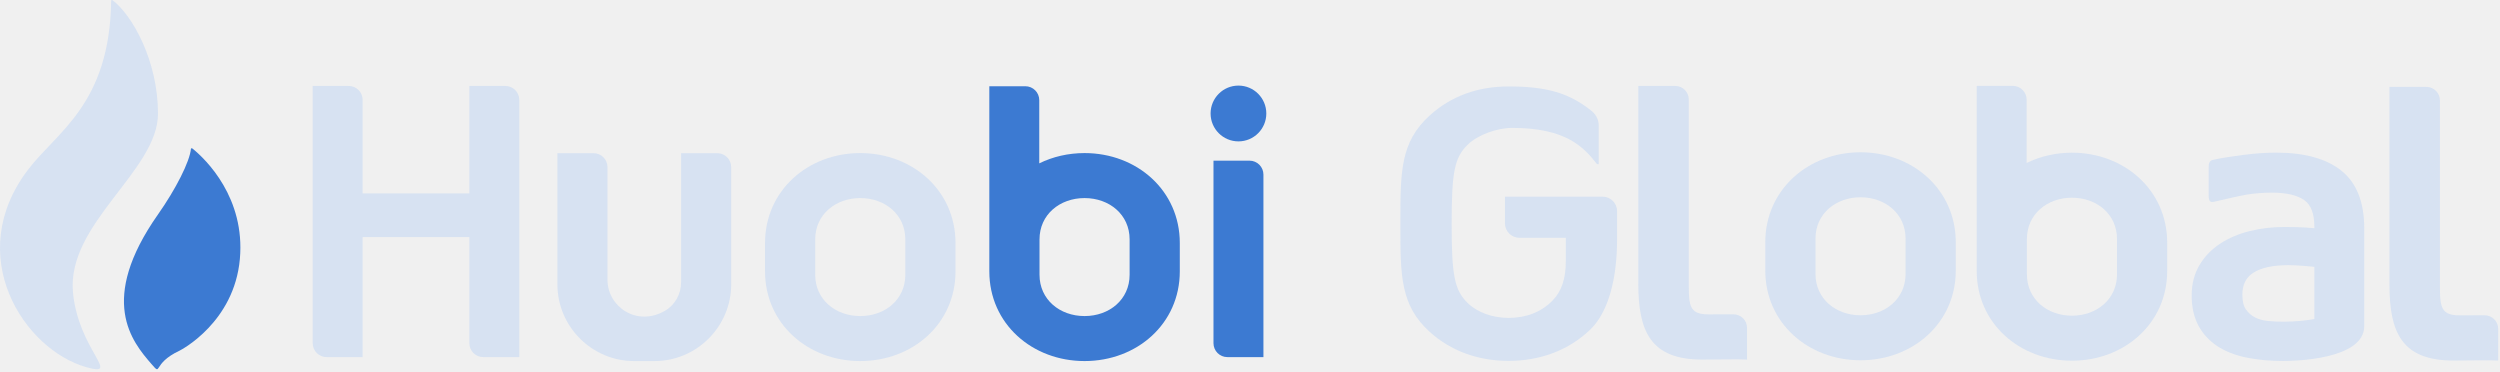
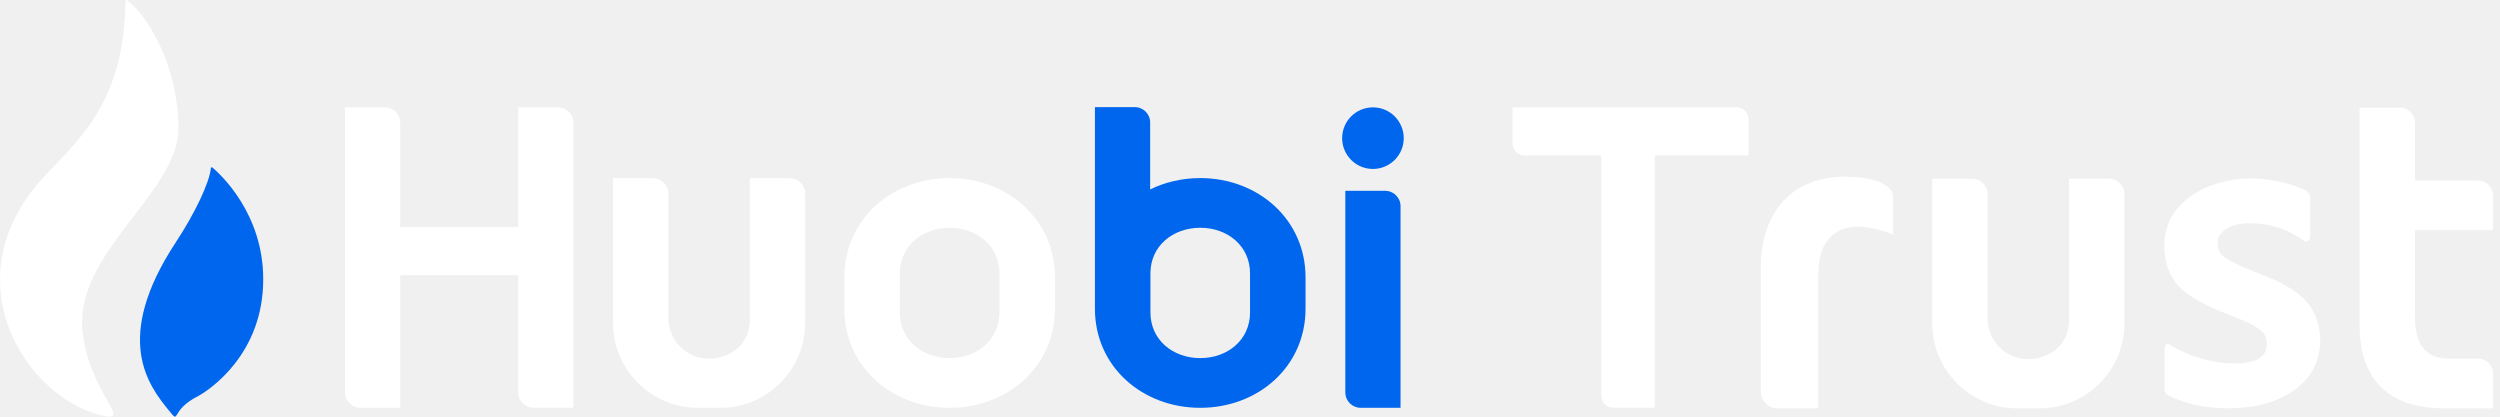
- <svg xmlns="http://www.w3.org/2000/svg" width="148px" height="22px" viewBox="0 0 148 22" version="1.1">
-   <g id="Page-1" stroke="none" stroke-width="1" fill="none" fill-rule="evenodd">
-     <g id="火币API" transform="translate(-25, -19)" fill-rule="nonzero">
-       <g id="分组-16">
-         <g id="Group-54-Copy-2" transform="translate(25, 19)">
-           <path d="M73.316,8.37 C74.228,8.37 74.966,7.63 74.966,6.719 C74.966,5.807 74.228,5.067 73.316,5.067 C72.405,5.067 71.667,5.807 71.667,6.719 C71.667,7.63 72.405,8.37 73.316,8.37" id="Fill-1" fill="#3C7AD2" />
-           <path d="M9.353,6.728 C9.353,3.589 7.825,0.89 6.663,0.011 C6.659,0.008 6.574,-0.039 6.581,0.086 C6.582,0.088 6.58,0.089 6.58,0.09 C6.483,6.15 3.39,7.793 1.69,10.005 C-2.234,15.111 1.415,20.709 5.132,21.743 C7.211,22.322 4.651,20.719 4.322,17.333 C3.923,13.24 9.353,10.116 9.353,6.728" id="Fill-3" fill="#D7E2F2" />
-           <path d="M11.391,8.791 C11.366,8.774 11.33,8.763 11.305,8.802 C11.237,9.565 10.406,11.197 9.353,12.695 C5.781,17.777 7.816,20.227 8.961,21.543 C9.625,22.307 8.961,21.543 10.622,20.763 C10.752,20.701 13.863,19.065 14.2,15.337 C14.526,11.727 12.214,9.452 11.391,8.791" id="Fill-5" fill="#3C7AD2" />
-           <path d="M27.786,5.089 L27.786,11.45 L21.468,11.45 L21.468,5.913 C21.468,5.458 21.099,5.089 20.644,5.089 L18.512,5.089 L18.512,20.317 C18.512,20.772 18.881,21.141 19.336,21.141 L21.468,21.141 L21.468,14.036 L27.786,14.036 L27.786,20.317 C27.786,20.772 28.155,21.141 28.61,21.141 L30.742,21.141 L30.742,5.913 C30.742,5.458 30.373,5.089 29.918,5.089 L27.786,5.089 Z" id="Fill-7" fill="#D7E2F2" />
-           <path d="M40.323,9.069 L40.323,16.699 C40.323,17.393 39.969,18.05 39.369,18.397 C37.695,19.365 35.963,18.156 35.963,16.561 L35.963,9.894 C35.963,9.438 35.594,9.069 35.139,9.069 L32.998,9.069 L32.998,16.833 C32.998,19.331 35.04,21.375 37.536,21.375 L38.75,21.375 C41.245,21.375 43.287,19.331 43.287,16.833 L43.287,9.894 C43.287,9.438 42.919,9.069 42.463,9.069 L40.323,9.069 Z" id="Fill-9" fill="#D7E2F2" />
-           <path d="M72.662,21.141 L74.795,21.141 L74.795,10.336 C74.795,9.88 74.426,9.511 73.971,9.511 L71.838,9.511 L71.838,20.317 C71.838,20.772 72.207,21.141 72.662,21.141" id="Fill-11" fill="#3C7AD2" />
-           <path d="M53.595,16.266 C53.595,17.734 52.395,18.711 50.928,18.711 C49.461,18.711 48.261,17.734 48.261,16.266 L48.261,14.171 C48.261,12.703 49.461,11.726 50.928,11.726 C52.395,11.726 53.595,12.703 53.595,14.171 L53.595,16.266 Z M50.928,9.062 C47.827,9.062 45.29,11.282 45.29,14.386 L45.29,16.064 C45.29,19.168 47.827,21.375 50.928,21.375 C54.029,21.375 56.566,19.168 56.566,16.064 L56.566,14.386 C56.566,11.282 54.029,9.062 50.928,9.062 Z" id="Fill-13" fill="#D7E2F2" />
-           <path d="M66.873,16.266 C66.873,17.734 65.673,18.711 64.206,18.711 C62.739,18.711 61.539,17.734 61.539,16.266 L61.539,14.171 C61.539,12.703 62.739,11.726 64.206,11.726 C65.673,11.726 66.873,12.703 66.873,14.171 L66.873,16.266 Z M64.206,9.062 L64.206,9.062 C63.237,9.062 62.323,9.278 61.524,9.671 L61.524,5.929 C61.524,5.474 61.155,5.105 60.7,5.105 L58.568,5.105 L58.568,16.064 C58.568,19.168 61.105,21.375 64.206,21.375 L64.206,21.375 C67.307,21.375 69.844,19.168 69.844,16.064 L69.844,14.386 C69.844,11.282 67.307,9.062 64.206,9.062 Z" id="Fill-15" fill="#3C7AD2" />
-           <path d="M125.327,16.244 C125.327,17.712 124.127,18.689 122.66,18.689 C121.194,18.689 119.993,17.712 119.993,16.244 L119.993,14.149 C119.993,12.681 121.194,11.704 122.66,11.704 C124.127,11.704 125.327,12.681 125.327,14.149 L125.327,16.244 Z M122.66,9.039 L122.66,9.039 C121.691,9.039 120.777,9.256 119.978,9.649 L119.978,5.907 C119.978,5.452 119.61,5.082 119.154,5.082 L117.022,5.082 L117.022,16.042 C117.022,19.146 119.559,21.353 122.66,21.353 L122.66,21.353 C125.761,21.353 128.298,19.146 128.298,16.042 L128.298,14.363 C128.298,11.26 125.761,9.039 122.66,9.039 Z" id="Fill-17" fill="#D7E2F2" />
-           <path d="M94.874,11.642 L89.093,11.642 L89.093,13.219 C89.093,13.692 89.477,14.077 89.951,14.077 L92.696,14.077 L92.696,15.47 C92.696,16.499 92.44,17.258 91.91,17.792 C91.259,18.465 90.358,18.82 89.305,18.82 C88.357,18.82 87.453,18.492 86.89,17.941 C86.107,17.173 85.938,16.338 85.938,13.241 C85.938,10.161 86.107,9.331 86.89,8.563 C87.468,7.999 88.595,7.572 89.529,7.572 C92.689,7.572 93.75,8.694 94.542,9.716 C94.554,9.715 94.645,9.716 94.645,9.716 L94.645,7.431 C94.645,7.093 94.484,6.777 94.221,6.566 C92.897,5.506 91.577,5.118 89.305,5.118 C87.47,5.118 85.901,5.695 84.641,6.834 C82.903,8.405 82.903,10.178 82.903,13.116 L82.903,13.366 C82.903,16.304 82.903,18.077 84.641,19.649 C85.883,20.771 87.496,21.364 89.305,21.364 C91.205,21.364 92.878,20.724 94.142,19.513 L94.143,19.513 C95.271,18.428 95.731,16.352 95.731,14.192 L95.731,12.5 C95.731,12.026 95.347,11.642 94.874,11.642" id="Fill-19" fill="#D7E2F2" />
-           <path d="M103.425,21.288 L103.425,19.41 C103.425,18.966 103.066,18.606 102.622,18.608 C102.172,18.609 101.609,18.611 101.132,18.611 C99.919,18.611 99.976,18.003 99.976,16.429 L99.976,9.006 L99.976,5.889 C99.976,5.446 99.617,5.087 99.174,5.087 L96.987,5.087 L96.987,16.789 C96.987,19.623 97.717,21.288 100.773,21.288 C101.954,21.288 102.811,21.254 103.425,21.288 C103.425,21.288 103.425,21.288 103.425,21.288" id="Fill-23" fill="#D7E2F2" />
-           <path d="M147.893,21.344 L147.893,19.467 C147.893,19.023 147.534,18.663 147.09,18.664 C146.641,18.666 146.077,18.668 145.601,18.668 C144.387,18.668 144.444,18.06 144.444,16.486 L144.444,9.063 L144.444,5.946 C144.444,5.503 144.085,5.143 143.642,5.143 L141.455,5.143 L141.455,16.846 C141.455,19.68 142.185,21.344 145.241,21.344 C146.422,21.344 147.279,21.311 147.893,21.344 C147.893,21.344 147.893,21.344 147.893,21.344" id="Fill-28" fill="#D7E2F2" />
-           <path d="M112.81,16.219 C112.81,17.687 111.61,18.664 110.143,18.664 C108.677,18.664 107.477,17.687 107.477,16.219 L107.477,14.124 C107.477,12.656 108.677,11.679 110.143,11.679 C111.61,11.679 112.81,12.656 112.81,14.124 L112.81,16.219 Z M110.143,9.015 L110.143,9.015 C107.042,9.015 104.505,11.235 104.505,14.339 L104.505,16.017 C104.505,19.121 107.042,21.328 110.143,21.328 L110.143,21.328 C113.244,21.328 115.781,19.121 115.781,16.017 L115.781,14.339 C115.781,11.235 113.244,9.015 110.143,9.015 Z" id="Fill-30" fill="#D7E2F2" />
-           <path d="M137.01,15.796 L137.01,18.885 C136.78,18.93 136.525,18.966 136.249,18.991 C135.573,19.055 134.966,19.067 134.262,19.002 C133.987,18.977 133.733,18.907 133.506,18.795 C133.288,18.686 133.109,18.531 132.96,18.321 C132.819,18.122 132.748,17.828 132.748,17.447 C132.748,16.854 132.959,16.43 133.394,16.149 C133.856,15.849 134.558,15.697 135.478,15.697 C135.726,15.697 136.028,15.712 136.386,15.74 C136.62,15.759 136.828,15.777 137.01,15.796 M138.609,10.103 C137.723,9.395 136.428,9.036 134.759,9.036 C134.138,9.036 133.486,9.081 132.82,9.17 C132.286,9.241 131.529,9.343 131.005,9.464 C130.792,9.513 130.753,9.68 130.753,9.881 L130.753,11.478 C130.753,11.763 130.756,12.022 131.057,11.948 C131.619,11.811 132.709,11.569 133.005,11.521 C133.473,11.444 133.982,11.405 134.519,11.405 C135.355,11.405 135.992,11.555 136.414,11.849 C136.809,12.126 137.01,12.654 137.01,13.418 L137.01,13.51 C136.862,13.496 136.698,13.483 136.52,13.471 C136.186,13.449 135.759,13.437 135.238,13.437 C134.527,13.437 133.838,13.518 133.191,13.677 C132.534,13.839 131.944,14.09 131.436,14.422 C130.919,14.761 130.504,15.191 130.204,15.702 C129.9,16.216 129.747,16.818 129.747,17.491 C129.747,18.174 129.878,18.769 130.138,19.259 C130.399,19.753 130.775,20.165 131.254,20.483 C131.726,20.796 132.305,21.026 132.975,21.165 C133.626,21.301 134.363,21.37 135.166,21.37 C135.751,21.37 139.963,21.31 139.963,19.304 L139.963,13.505 C139.963,11.966 139.507,10.821 138.609,10.103" id="Fill-32" fill="#D7E2F2" />
-         </g>
-       </g>
-     </g>
-   </g>
+ <svg xmlns="http://www.w3.org/2000/svg" width="144" height="24" viewBox="0 0 144 24" fill="none">
+   <path d="M29.849 6.184V13.074H23.053V7.07C23.053 6.58 22.657 6.184 22.167 6.184H19.873V22.603C19.873 23.093 20.27 23.489 20.759 23.489H23.053V15.852H29.849V22.601C29.849 23.091 30.245 23.487 30.735 23.487H33.029V7.07C33.029 6.58 32.633 6.184 32.143 6.184H29.849V6.184Z" fill="white" />
+   <path d="M43.188 10.265V18.464C43.188 19.209 42.807 19.915 42.162 20.289C40.361 21.329 38.498 20.03 38.498 18.317V11.151C38.498 10.661 38.101 10.265 37.612 10.265H35.31V18.608C35.31 21.293 37.507 23.49 40.191 23.49H41.496C44.181 23.49 46.378 21.293 46.378 18.608V11.151C46.378 10.661 45.981 10.265 45.492 10.265H43.188Z" fill="white" />
+   <path d="M78.377 23.49H80.671V11.877C80.671 11.388 80.275 10.991 79.785 10.991H77.491V22.604C77.491 23.093 77.888 23.49 78.377 23.49Z" fill="#0066ED" />
+   <path d="M79.081 9.732C80.061 9.732 80.855 8.938 80.855 7.958C80.855 6.978 80.061 6.184 79.081 6.184C78.101 6.184 77.307 6.978 77.307 7.958C77.307 8.938 78.101 9.732 79.081 9.732Z" fill="#0066ED" />
+   <path d="M54.699 10.257C51.363 10.257 48.634 12.642 48.634 15.978V17.783C48.634 21.119 51.363 23.49 54.699 23.49C58.035 23.49 60.764 21.119 60.764 17.783V15.978C60.764 12.642 58.035 10.257 54.699 10.257ZM57.568 17.999C57.568 19.577 56.277 20.627 54.699 20.627C53.121 20.627 51.83 19.577 51.83 17.999V15.748C51.83 14.169 53.121 13.12 54.699 13.12C56.277 13.12 57.568 14.169 57.568 15.748V17.999Z" fill="white" />
+   <path d="M69.134 10.257C68.092 10.257 67.109 10.489 66.249 10.912V7.056C66.249 6.566 65.852 6.17 65.363 6.17H63.068V17.782C63.068 21.119 65.797 23.49 69.134 23.49C72.47 23.49 75.199 21.119 75.199 17.782V15.978C75.199 12.642 72.47 10.257 69.134 10.257ZM72.002 17.999C72.002 19.577 70.712 20.627 69.134 20.627C67.556 20.627 66.265 19.577 66.265 17.999V15.747C66.265 14.169 67.556 13.119 69.134 13.119C70.712 13.119 72.002 14.169 72.002 15.747V17.999Z" fill="#0066ED" />
+   <path d="M100.024 6.18H87.123V8.265C87.123 8.646 87.433 8.955 87.813 8.955H92.233V22.795C92.233 23.176 92.543 23.485 92.923 23.485H95.317V8.955H100.714V6.87C100.714 6.489 100.405 6.18 100.024 6.18Z" fill="white" />
+   <path d="M143.6 23.522V21.515C143.6 21.039 143.216 20.655 142.74 20.657C142.259 20.659 141.656 20.661 141.148 20.661C139.849 20.661 139.105 20.012 139.105 18.328V13.257H143.6V11.254C143.6 10.78 143.216 10.396 142.742 10.396H139.105V7.064C139.105 6.59 138.72 6.206 138.247 6.206H135.908V18.713C135.908 21.741 137.494 23.522 140.764 23.522C140.802 23.522 140.875 23.522 140.875 23.522H143.6Z" fill="white" />
+   <path d="M132.821 17.335C132.297 16.746 131.356 16.208 129.946 15.688C128.641 15.176 128.194 14.885 128.045 14.756C127.842 14.582 127.743 14.333 127.743 13.997C127.743 13.665 127.879 13.424 128.184 13.216C128.528 12.979 128.996 12.86 129.572 12.86C130.606 12.86 131.543 13.123 132.356 13.641L132.793 13.918L132.835 13.914C132.896 13.91 133.038 13.874 133.066 13.621C133.066 13.621 133.066 11.47 133.066 11.379C133.066 11.274 132.967 11.017 132.718 10.912C131.508 10.406 130.373 10.272 129.629 10.278H129.627C128.281 10.303 127.128 10.645 126.2 11.296C125.18 12.012 124.664 12.979 124.664 14.175C124.664 15.005 124.895 15.727 125.35 16.317C125.801 16.904 126.711 17.465 128.136 18.031C129.184 18.415 129.876 18.743 130.195 19.004C130.45 19.215 130.569 19.461 130.569 19.783C130.569 20.101 130.485 20.331 130.302 20.509C129.995 20.809 129.408 20.948 128.561 20.93C126.493 20.882 124.97 19.854 124.947 19.838L124.856 19.801L124.792 19.838C124.696 19.892 124.682 20.024 124.682 20.131V22.488L124.688 22.526C124.723 22.638 124.8 22.725 124.905 22.775C125.888 23.269 127.047 23.518 128.354 23.518C129.869 23.518 131.132 23.176 132.103 22.502C133.125 21.794 133.643 20.809 133.643 19.579C133.637 18.701 133.361 17.944 132.821 17.335Z" fill="white" />
+   <path d="M106.297 10.177C102.82 10.177 101.424 12.7 101.424 15.344V22.562C101.424 23.092 101.853 23.521 102.383 23.521H104.73V15.93C104.73 14.642 105.067 13.853 105.695 13.448C106.192 13.058 107.163 12.787 109.041 13.507V11.279C109.041 10.857 108.331 10.177 106.297 10.177Z" fill="white" />
+   <path d="M119.177 10.296V18.495C119.177 19.24 118.796 19.946 118.151 20.32C116.35 21.36 114.487 20.061 114.487 18.348V11.182C114.487 10.692 114.091 10.296 113.601 10.296H111.299V18.639C111.299 21.324 113.496 23.521 116.181 23.521H117.485C120.17 23.521 122.367 21.324 122.367 18.639V11.182C122.367 10.692 121.971 10.296 121.481 10.296H119.177Z" fill="white" />
+   <path d="M10.278 7.386C10.278 3.94 8.598 0.977 7.322 0.012C7.316 0.01 7.225 -0.043 7.233 0.094C7.233 0.097 7.231 0.097 7.231 0.099C7.126 6.753 3.727 8.555 1.857 10.985C-2.456 16.591 1.556 22.737 5.641 23.872C7.927 24.507 5.113 22.747 4.75 19.029C4.311 14.535 10.278 11.106 10.278 7.386Z" fill="white" />
+   <path d="M12.238 9.651C12.212 9.633 12.175 9.621 12.149 9.664C12.078 10.501 11.222 12.294 10.138 13.938C6.46 19.518 8.556 22.209 9.735 23.653C10.419 24.493 9.735 23.653 11.445 22.796C11.578 22.729 14.783 20.932 15.129 16.84C15.467 12.876 13.085 10.378 12.238 9.651Z" fill="#0066ED" />
</svg>
